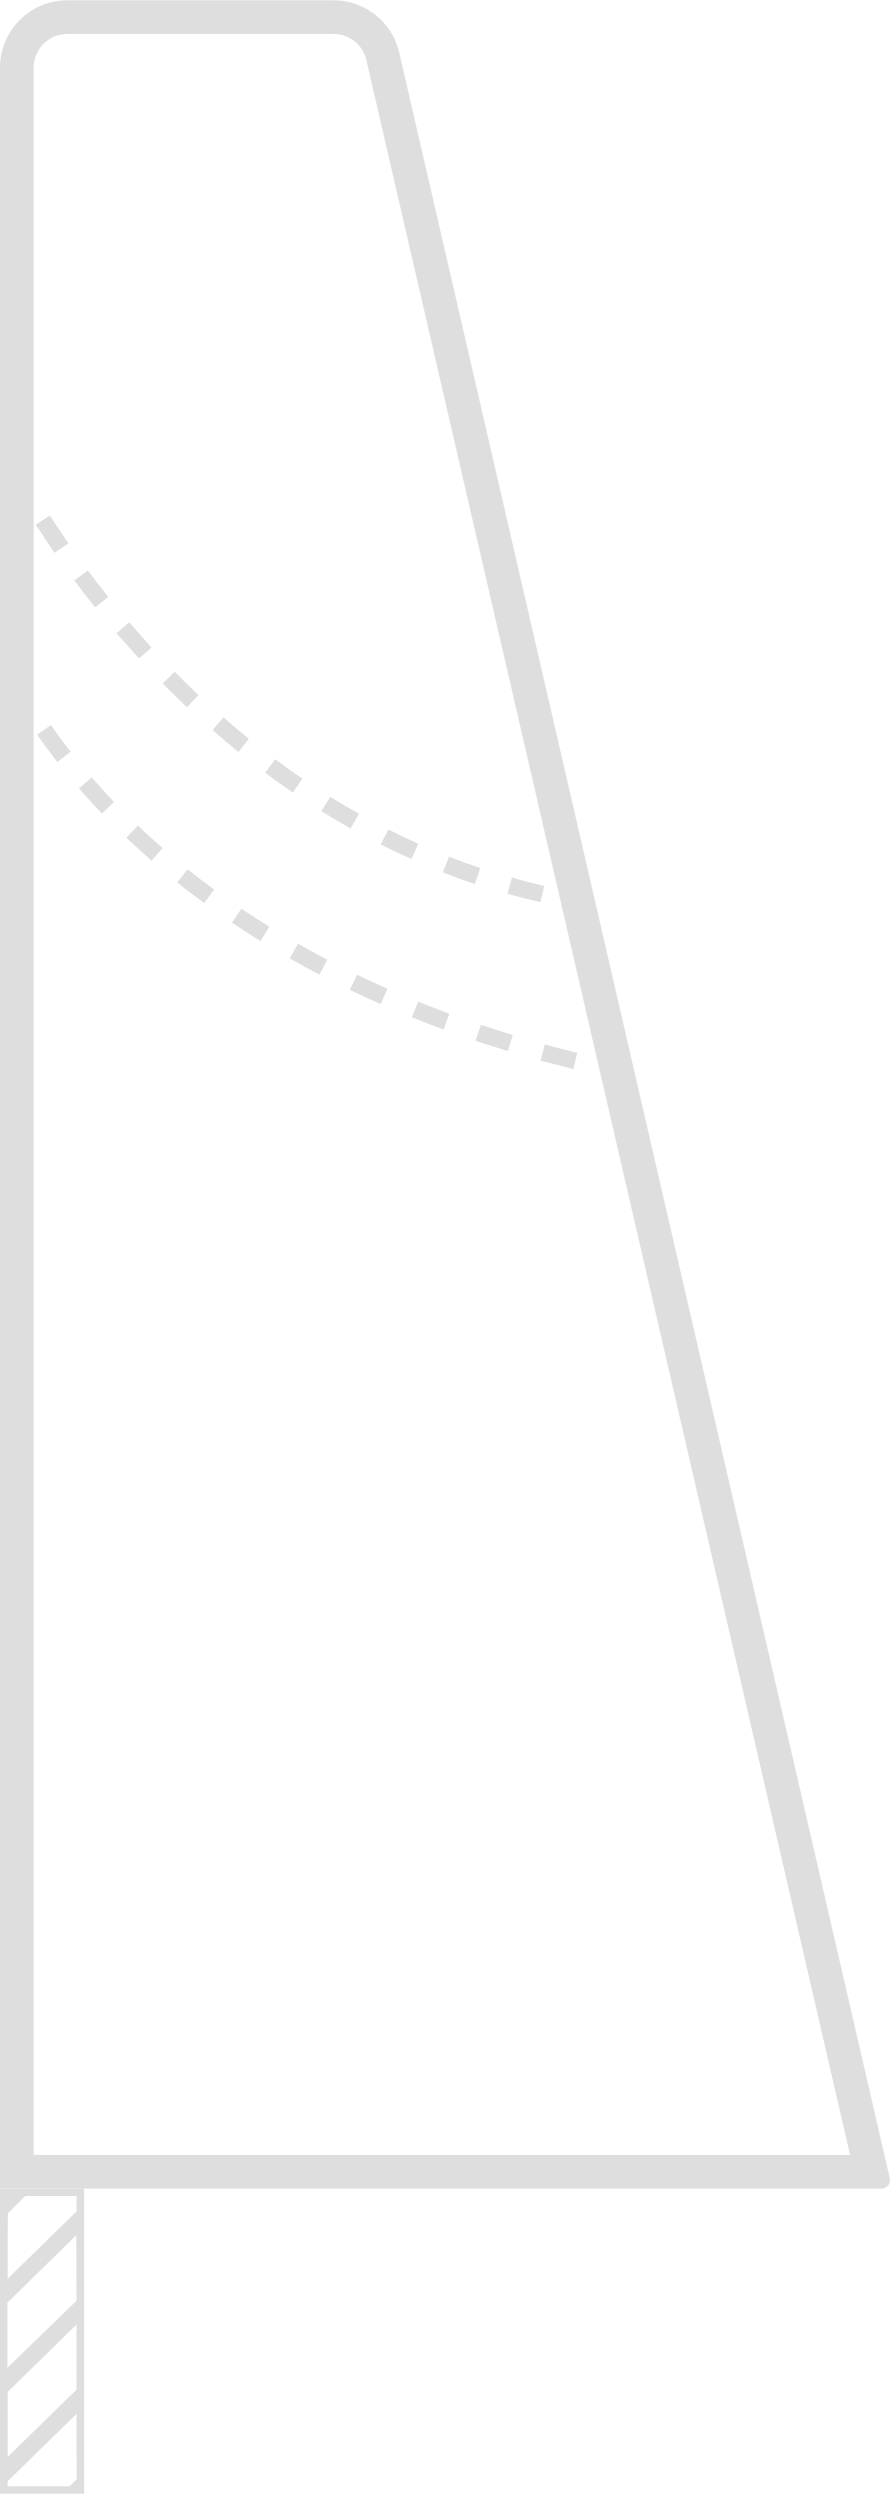
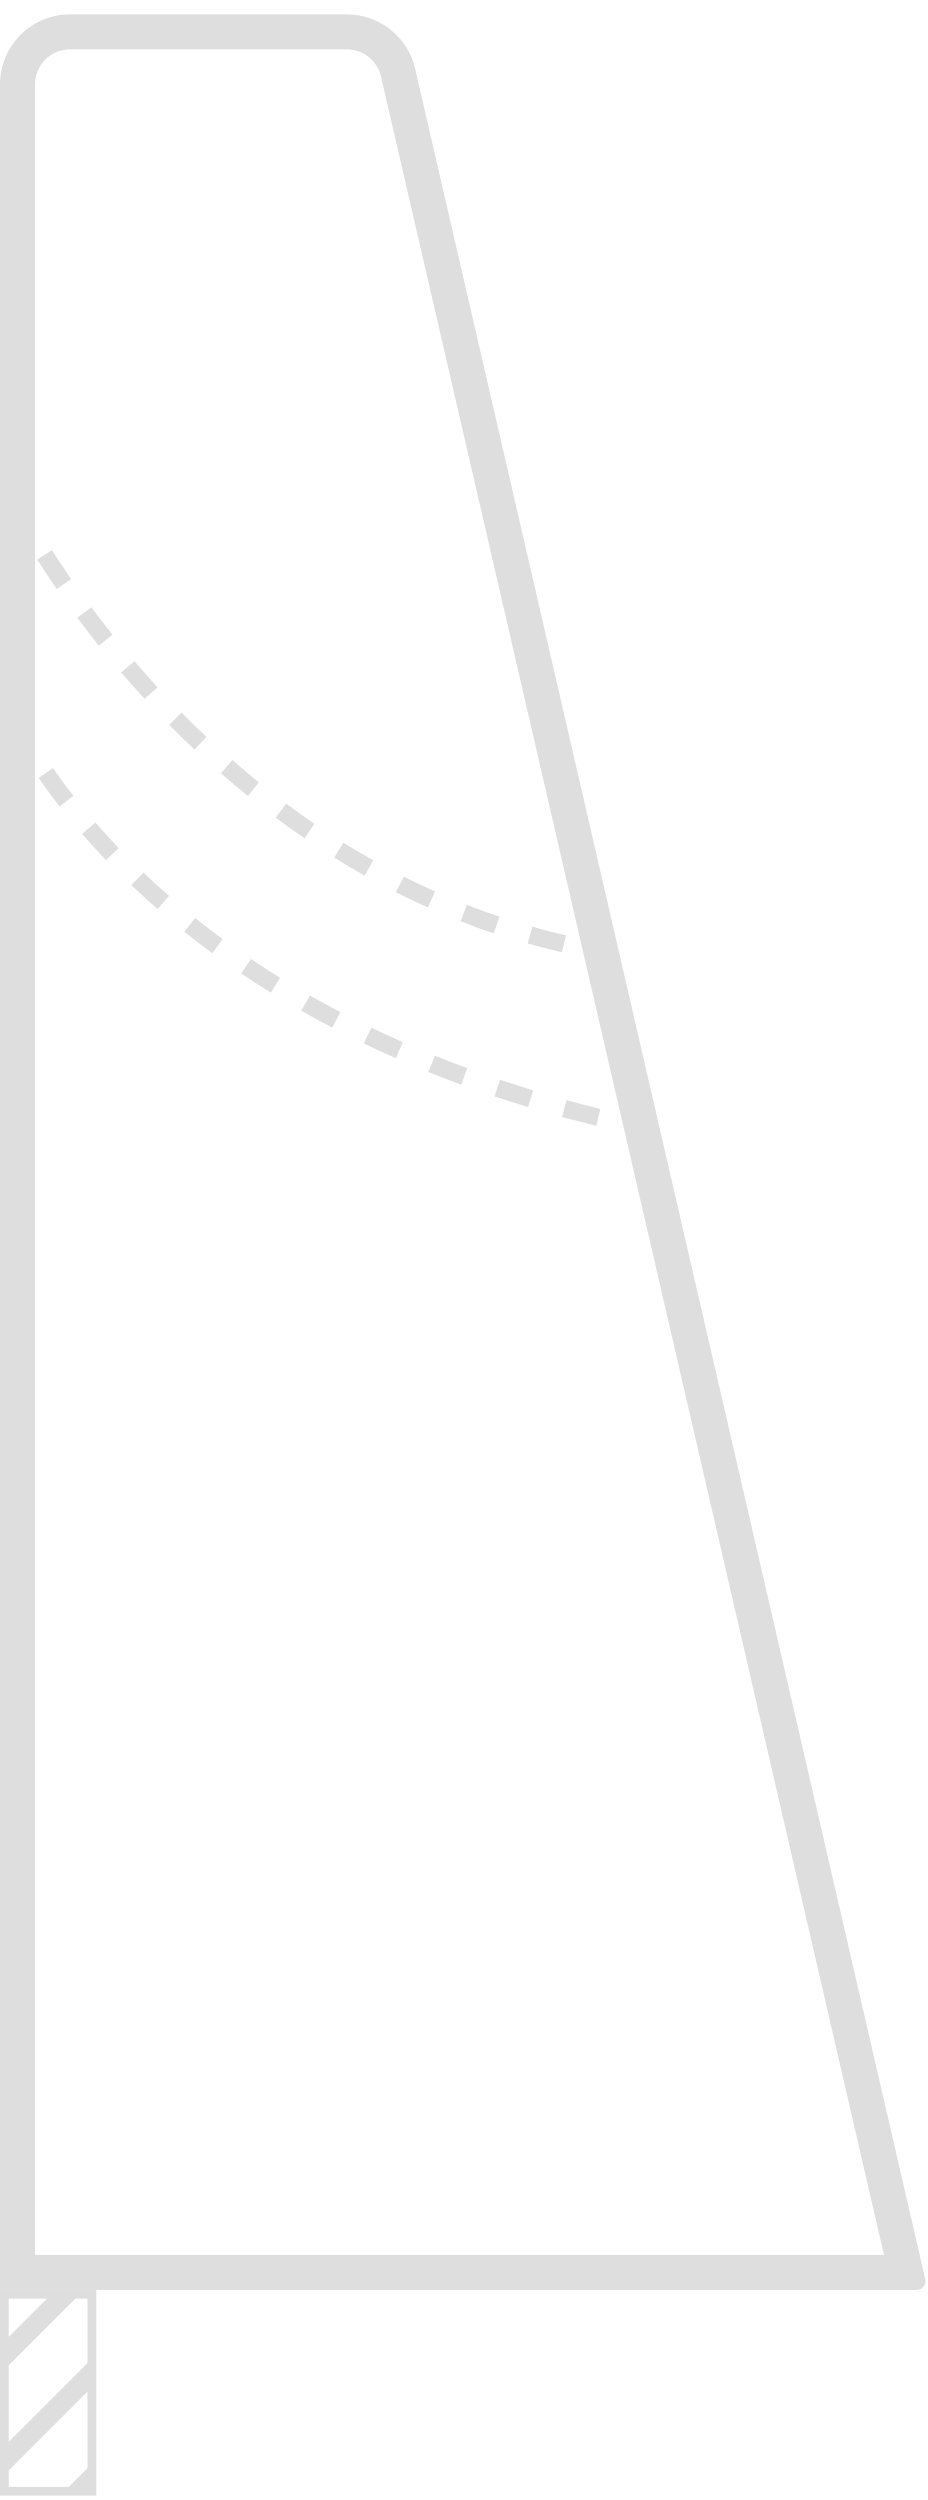
<svg xmlns="http://www.w3.org/2000/svg" width="100%" height="100%" fill="#DEDEDE">
-   <svg viewBox="0 0 106 297" preserveAspectRatio="xMinYMax meet">
+   <svg viewBox="0 0 106 284" preserveAspectRatio="xMinYMax meet">
    <g>
      <g>
-         <path d="M3.93,260H0v36.25H10V260Zm-3,2.94L3,260.88H9.09v1.83l-8.18,8Zm8.18,31.6-.85.83H.91v-.6l8.18-8ZM.91,291.88v-7.72l8.18-8v7.73Zm8.18-18.56-2.21,2.15-6,5.81v-7.73l8.18-8Z" />
        <path d="M105.72,258.78,47.43,6.2A8,8,0,0,0,39.64,0H8A8,8,0,0,0,0,8V260H104.74A1,1,0,0,0,105.72,258.78ZM4,256V8A4,4,0,0,1,8,4H39.64a4,4,0,0,1,3.89,3.1L101,256Z" />
        <path d="M21.05,104.81q1.57,1.26,3.21,2.46l1.18-1.62c-1.06-.77-2.12-1.58-3.14-2.4Z" />
        <path d="M27.56,109.59c1.1.74,2.24,1.48,3.39,2.19l1.05-1.7c-1.12-.7-2.24-1.42-3.32-2.15Z" />
        <path d="M34.42,113.84c1.16.66,2.35,1.31,3.54,1.93l.93-1.77c-1.17-.62-2.34-1.25-3.48-1.9Z" />
        <path d="M15,99.5c1,.92,2,1.84,3,2.73l1.31-1.51c-1-.87-2-1.76-2.92-2.67Z" />
        <path d="M4.41,87.25c.76,1.09,1.57,2.19,2.4,3.26l1.58-1.23c-.81-1-1.6-2.11-2.34-3.17Z" />
        <path d="M41.56,117.58c1.21.58,2.43,1.14,3.67,1.69l.8-1.83c-1.21-.54-2.41-1.09-3.6-1.66Z" />
        <path d="M9.38,93.64c.88,1,1.79,2,2.72,3l1.45-1.38c-.91-1-1.8-1.94-2.65-2.93Z" />
        <path d="M48.94,120.84c1.25.5,2.5,1,3.76,1.45l.69-1.88c-1.24-.46-2.47-.93-3.7-1.43Z" />
        <path d="M60.34,124.85l.58-1.91c-1.26-.39-2.53-.79-3.78-1.21l-.64,1.9C57.78,124.05,59.06,124.46,60.34,124.85Z" />
        <path d="M68.12,127l.47-1.94c-1.28-.31-2.57-.64-3.85-1L64.22,126C65.52,126.31,66.82,126.65,68.12,127Z" />
        <path d="M35.92,92.48c-1.08-.74-2.16-1.51-3.22-2.3l-1.2,1.6c1.09.81,2.19,1.6,3.3,2.35Z" />
        <path d="M42.65,96.65c-1.14-.64-2.29-1.31-3.41-2l-1.06,1.69c1.15.72,2.32,1.41,3.48,2.07Z" />
        <path d="M8.13,64.52c-.75-1.09-1.49-2.19-2.2-3.3L4.25,62.3c.72,1.12,1.47,2.24,2.23,3.35Z" />
        <path d="M29.56,87.75c-1-.83-2-1.68-3-2.55l-1.32,1.51c1,.88,2.05,1.75,3.1,2.6Z" />
        <path d="M12.86,70.88c-.82-1-1.64-2.08-2.42-3.14L8.83,68.93c.8,1.08,1.63,2.15,2.46,3.2Z" />
        <path d="M57.06,103.1c-1.24-.42-2.49-.87-3.71-1.35l-.73,1.86c1.25.49,2.53,1,3.8,1.39Z" />
        <path d="M49.7,100.22c-1.19-.54-2.39-1.11-3.56-1.7l-.91,1.78c1.21.61,2.43,1.2,3.66,1.74Z" />
        <path d="M64.66,105.23c-1.28-.29-2.57-.61-3.83-1l-.54,1.93c1.29.36,2.61.7,3.92,1Z" />
        <path d="M23.59,82.54c-1-.9-1.91-1.83-2.84-2.77l-1.42,1.41c.94.95,1.91,1.9,2.89,2.82Z" />
        <path d="M18,76.9c-.9-1-1.78-2-2.64-3l-1.52,1.3c.87,1,1.78,2,2.68,3Z" />
+         <path d="M9.61,260H0v23.5H11V260ZM1,261H5.36L1,265.35Zm9,19.35L7.86,282.5H1v-1.89l9-9Zm0-12-9,9v-8.74L8.61,261H10Z" />
      </g>
    </g>
  </svg>
</svg>
